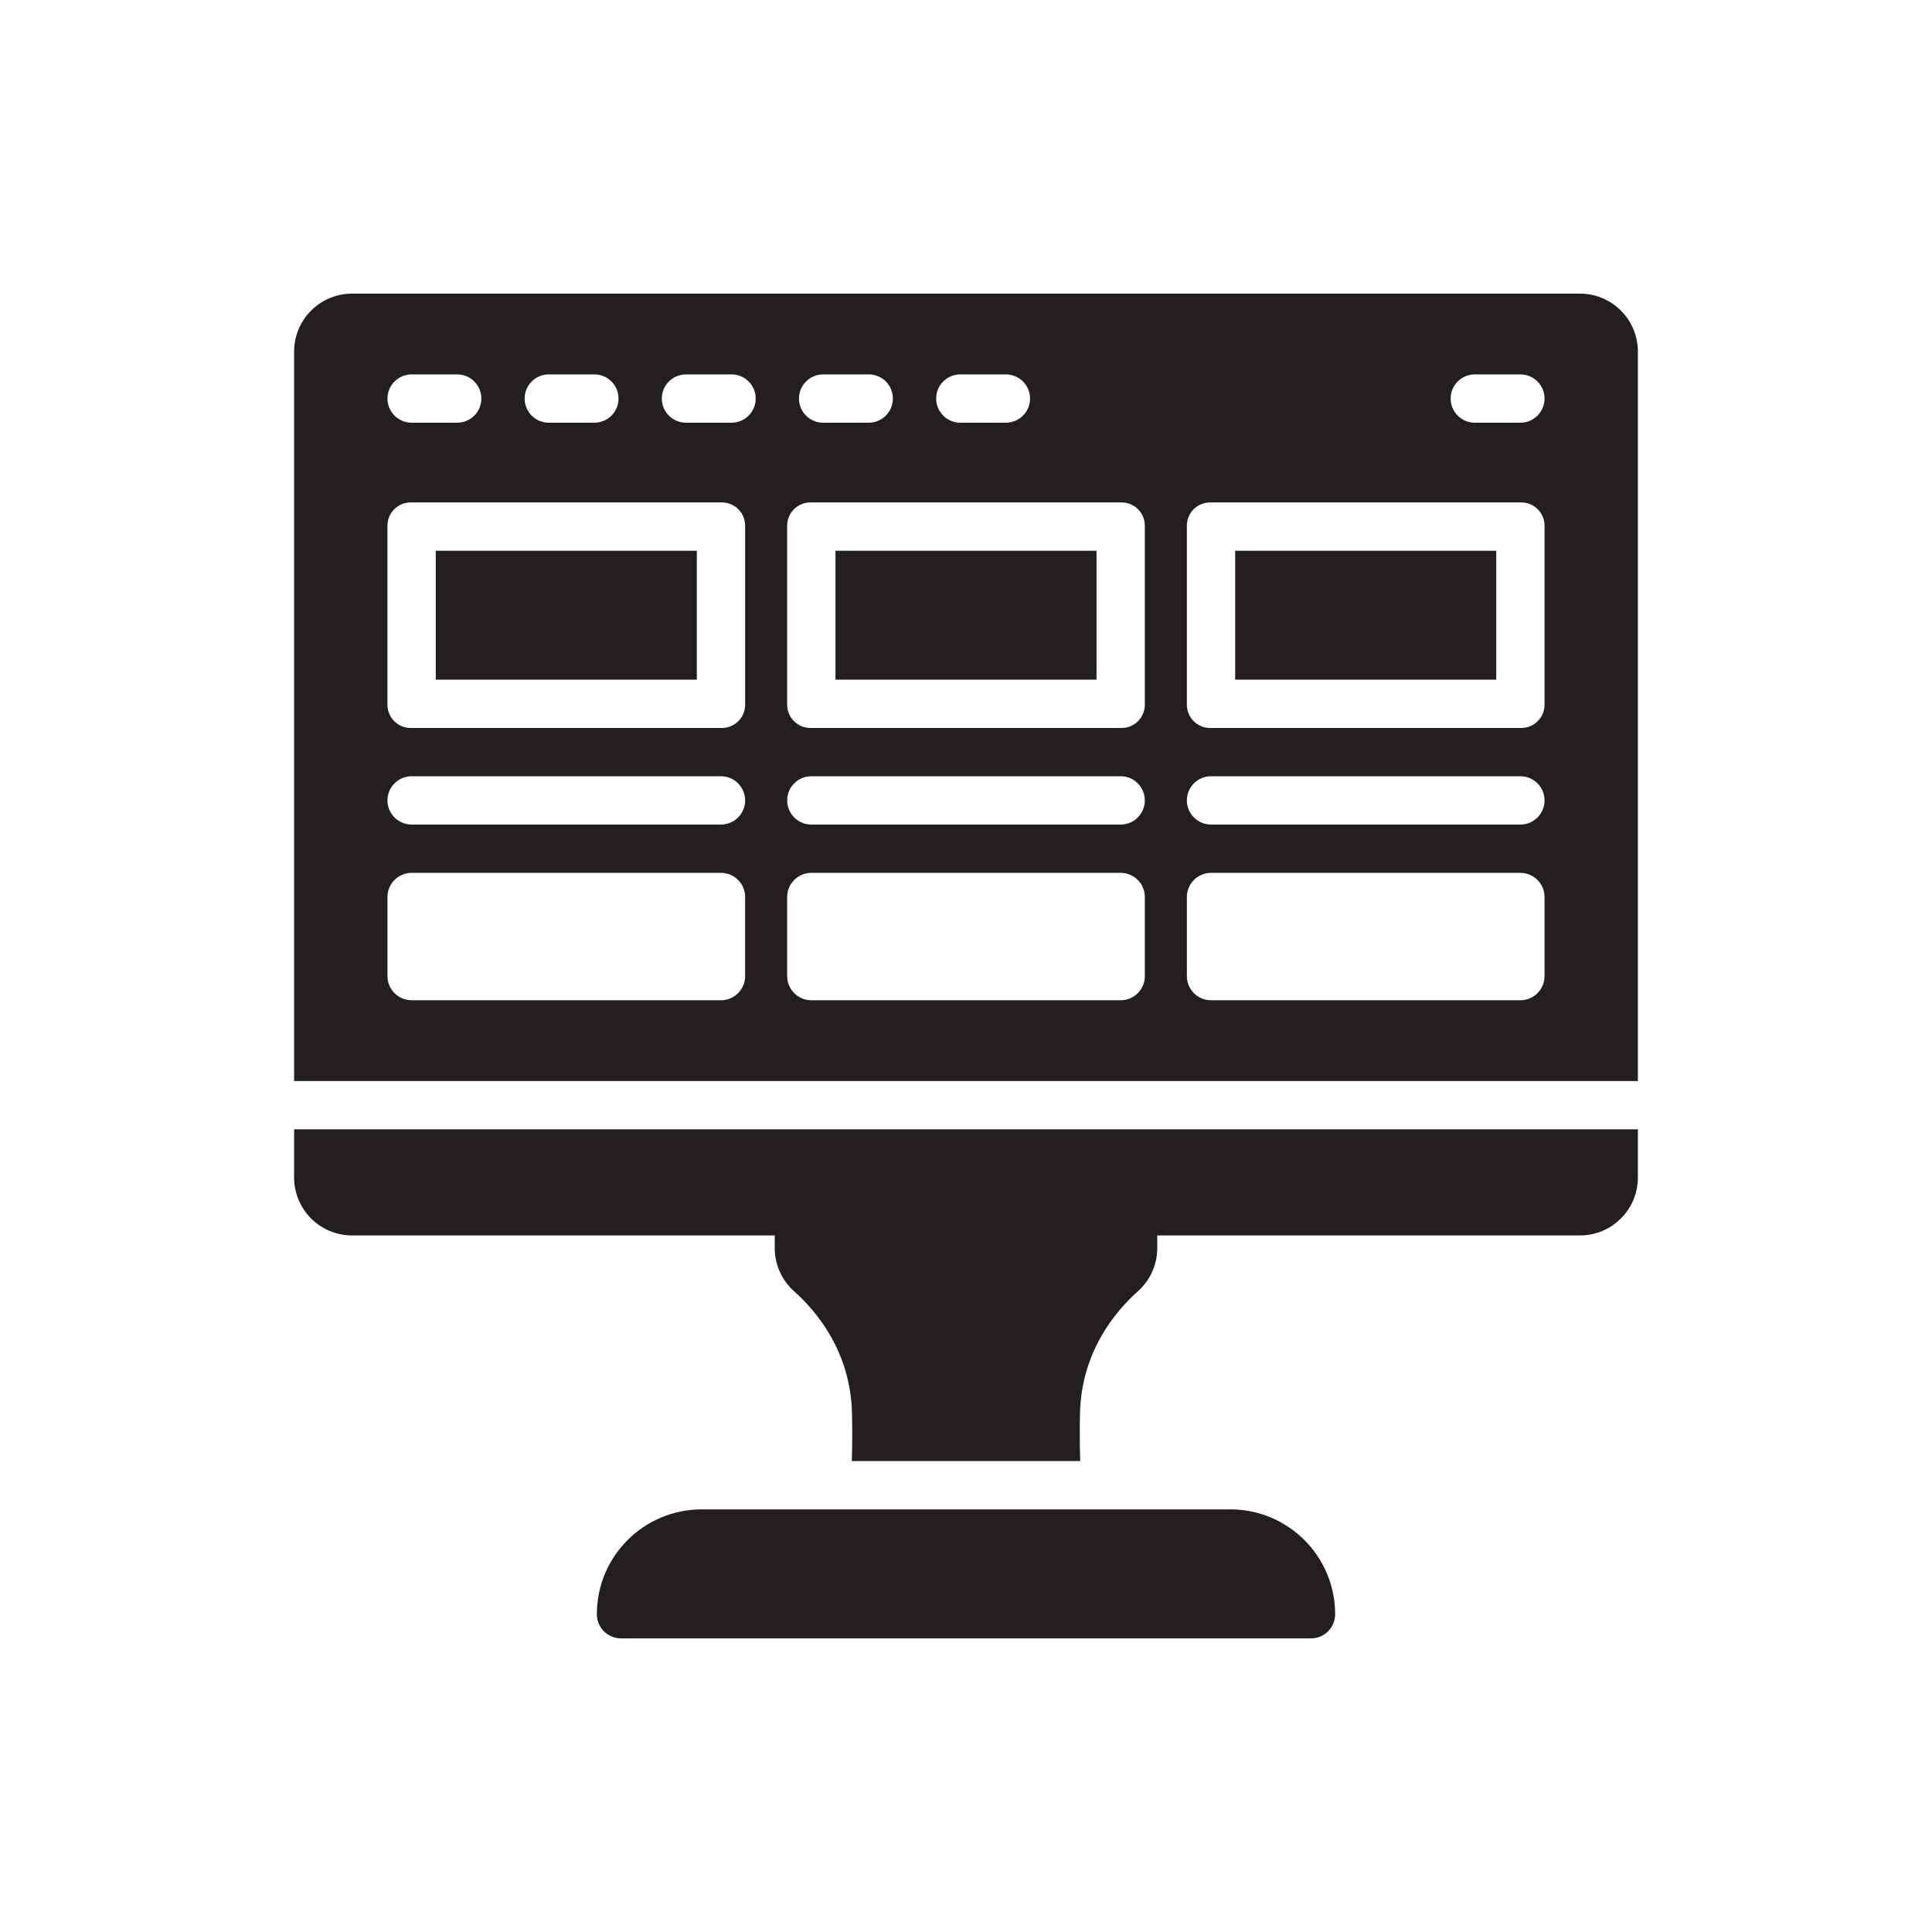
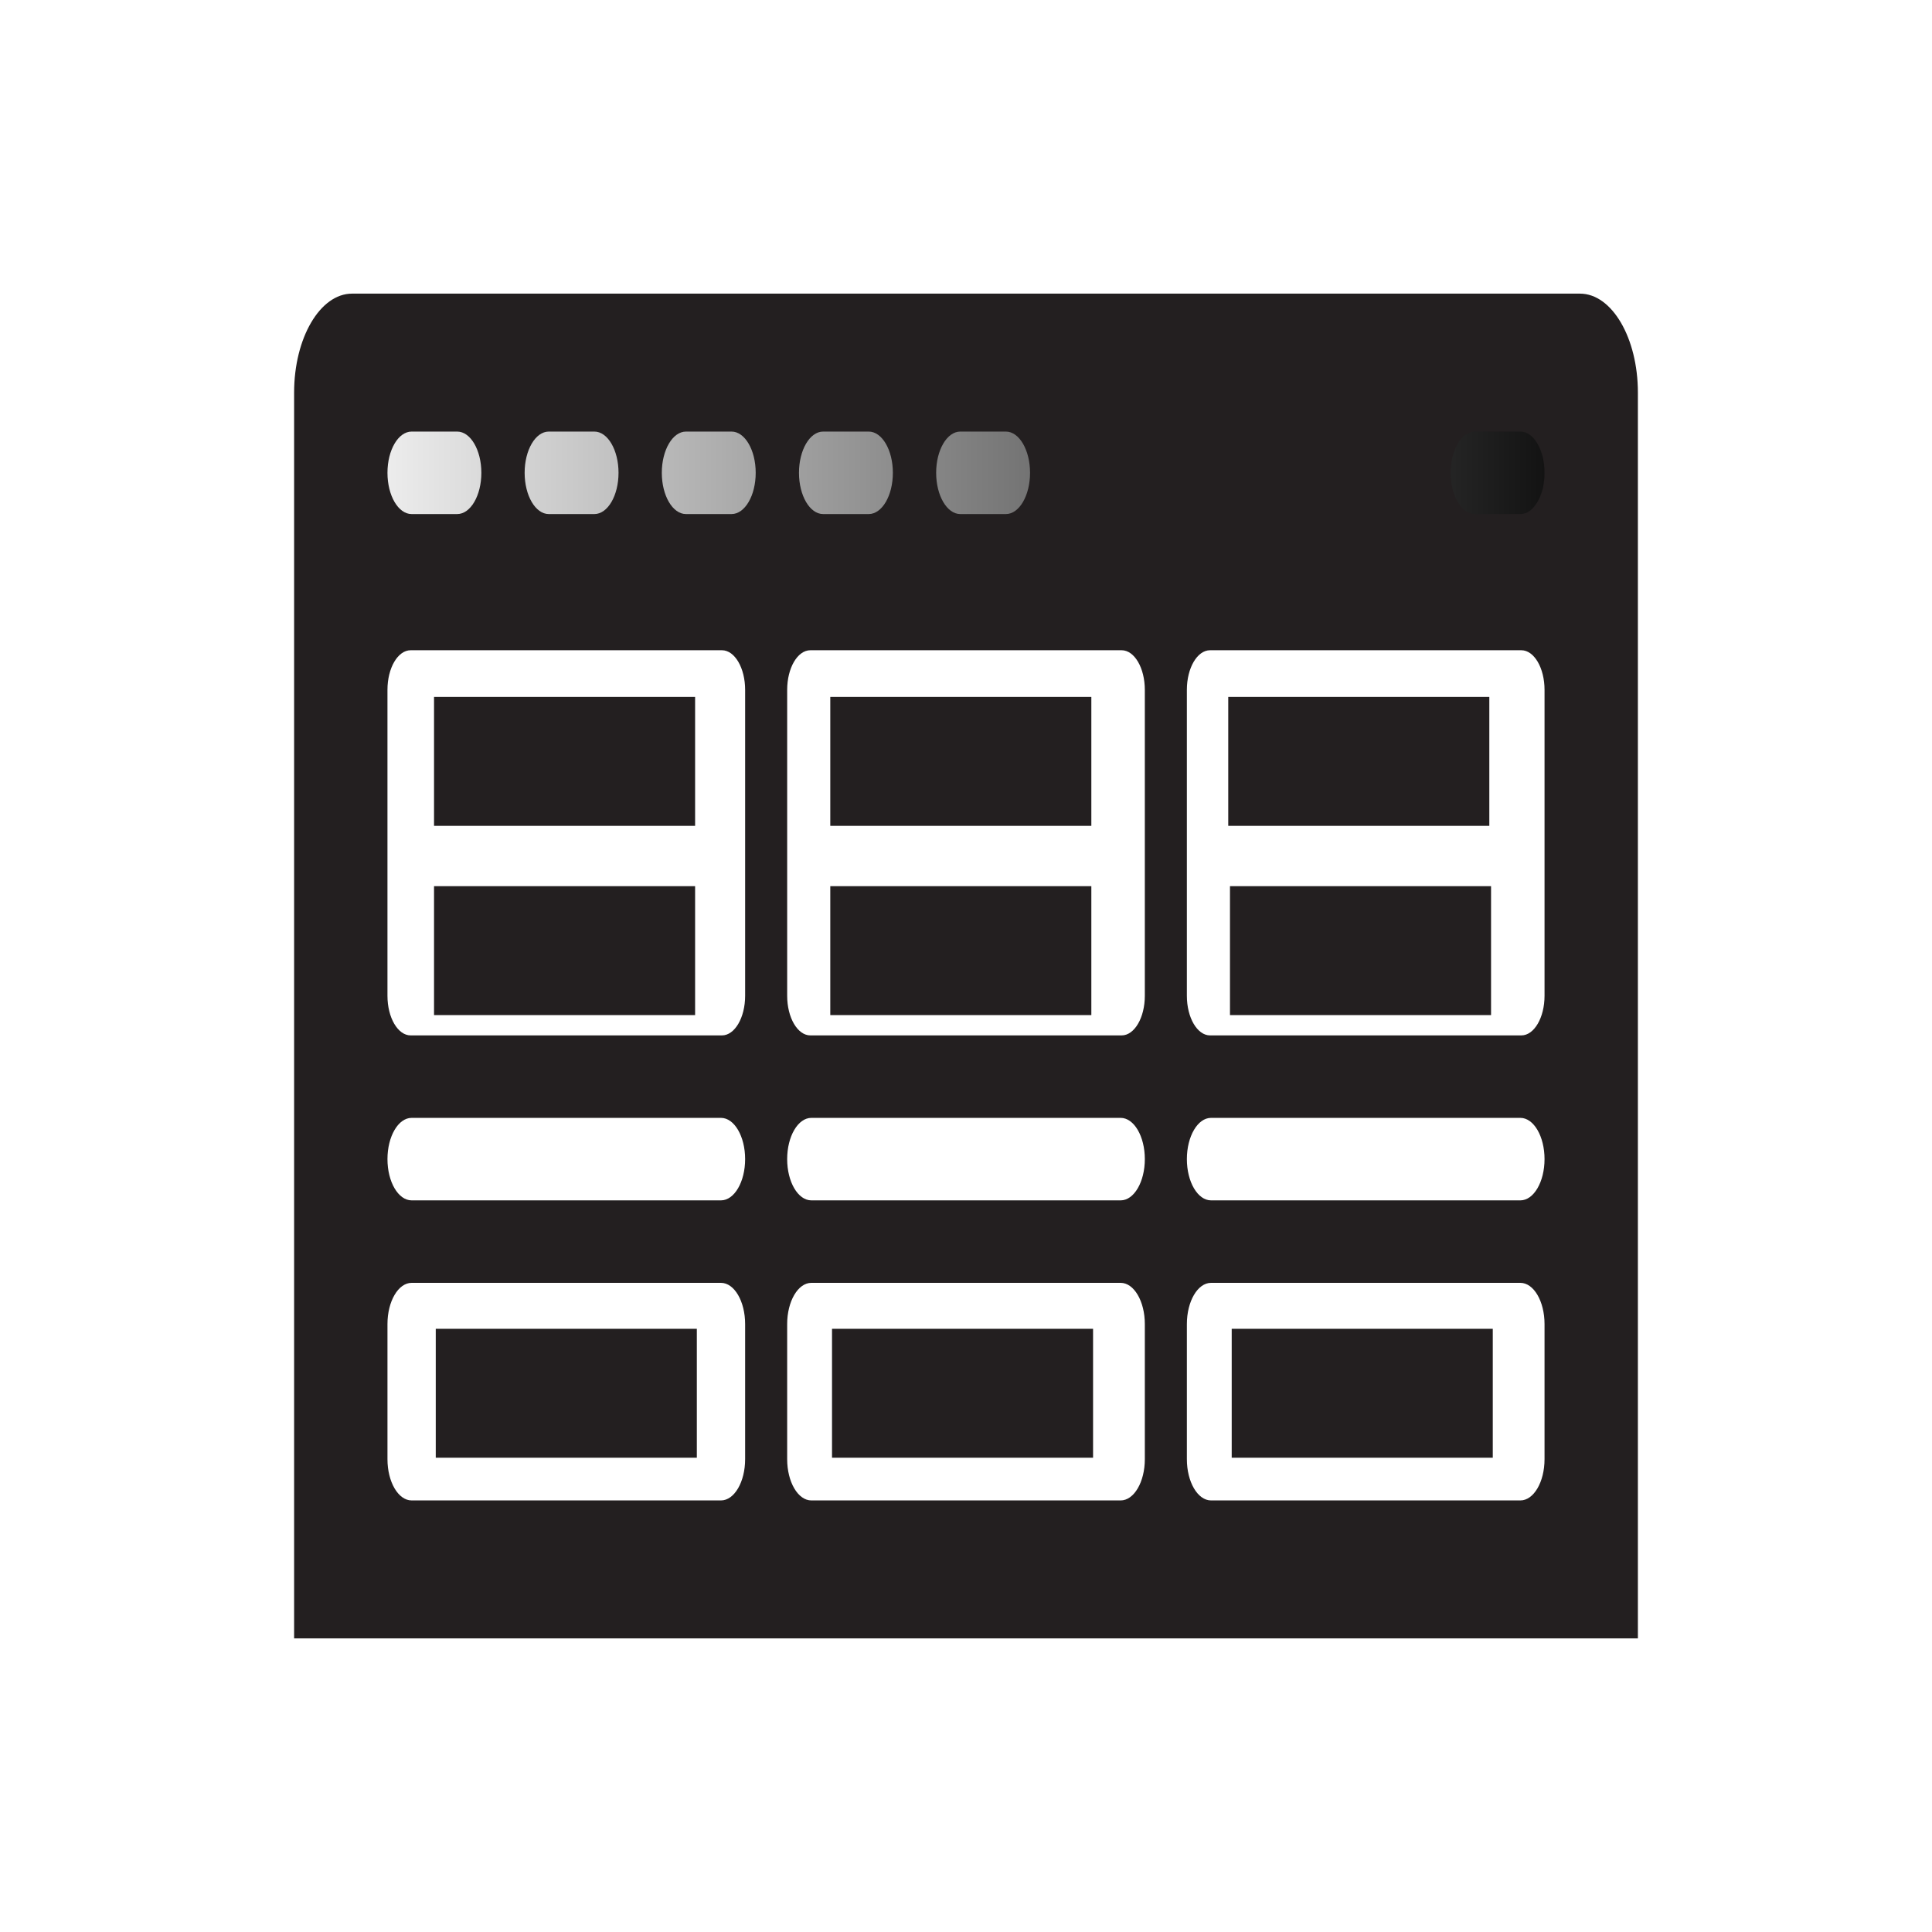
- <svg xmlns="http://www.w3.org/2000/svg" id="el_gK1BeTKTT" style="enable-background:new 0 0 1000 1000;" version="1.1" viewBox="0 0 1000 1000" xml:space="preserve">
-   <style>@-webkit-keyframes kf_el_1y_e87SRqt_an_g22P8D1de{50%{-webkit-transform: translate(706.885px, 318.428px) scale(1, 1) translate(-706.885px, -318.428px);transform: translate(706.885px, 318.428px) scale(1, 1) translate(-706.885px, -318.428px);}75%{-webkit-transform: translate(706.885px, 318.428px) scale(0.5, 0.5) translate(-706.885px, -318.428px);transform: translate(706.885px, 318.428px) scale(0.5, 0.5) translate(-706.885px, -318.428px);}100%{-webkit-transform: translate(706.885px, 318.428px) scale(1, 1) translate(-706.885px, -318.428px);transform: translate(706.885px, 318.428px) scale(1, 1) translate(-706.885px, -318.428px);}0%{-webkit-transform: translate(706.885px, 318.428px) scale(1, 1) translate(-706.885px, -318.428px);transform: translate(706.885px, 318.428px) scale(1, 1) translate(-706.885px, -318.428px);}}@keyframes kf_el_1y_e87SRqt_an_g22P8D1de{50%{-webkit-transform: translate(706.885px, 318.428px) scale(1, 1) translate(-706.885px, -318.428px);transform: translate(706.885px, 318.428px) scale(1, 1) translate(-706.885px, -318.428px);}75%{-webkit-transform: translate(706.885px, 318.428px) scale(0.5, 0.5) translate(-706.885px, -318.428px);transform: translate(706.885px, 318.428px) scale(0.5, 0.5) translate(-706.885px, -318.428px);}100%{-webkit-transform: translate(706.885px, 318.428px) scale(1, 1) translate(-706.885px, -318.428px);transform: translate(706.885px, 318.428px) scale(1, 1) translate(-706.885px, -318.428px);}0%{-webkit-transform: translate(706.885px, 318.428px) scale(1, 1) translate(-706.885px, -318.428px);transform: translate(706.885px, 318.428px) scale(1, 1) translate(-706.885px, -318.428px);}}@-webkit-keyframes kf_el_z6tCkVKqHr_an_3U2uYpqNA{25%{-webkit-transform: translate(500px, 318.428px) scale(1, 1) translate(-500px, -318.428px);transform: translate(500px, 318.428px) scale(1, 1) translate(-500px, -318.428px);}50%{-webkit-transform: translate(500px, 318.428px) scale(0.5, 0.5) translate(-500px, -318.428px);transform: translate(500px, 318.428px) scale(0.5, 0.5) translate(-500px, -318.428px);}75%{-webkit-transform: translate(500px, 318.428px) scale(1, 1) translate(-500px, -318.428px);transform: translate(500px, 318.428px) scale(1, 1) translate(-500px, -318.428px);}0%{-webkit-transform: translate(500px, 318.428px) scale(1, 1) translate(-500px, -318.428px);transform: translate(500px, 318.428px) scale(1, 1) translate(-500px, -318.428px);}100%{-webkit-transform: translate(500px, 318.428px) scale(1, 1) translate(-500px, -318.428px);transform: translate(500px, 318.428px) scale(1, 1) translate(-500px, -318.428px);}}@keyframes kf_el_z6tCkVKqHr_an_3U2uYpqNA{25%{-webkit-transform: translate(500px, 318.428px) scale(1, 1) translate(-500px, -318.428px);transform: translate(500px, 318.428px) scale(1, 1) translate(-500px, -318.428px);}50%{-webkit-transform: translate(500px, 318.428px) scale(0.5, 0.5) translate(-500px, -318.428px);transform: translate(500px, 318.428px) scale(0.5, 0.5) translate(-500px, -318.428px);}75%{-webkit-transform: translate(500px, 318.428px) scale(1, 1) translate(-500px, -318.428px);transform: translate(500px, 318.428px) scale(1, 1) translate(-500px, -318.428px);}0%{-webkit-transform: translate(500px, 318.428px) scale(1, 1) translate(-500px, -318.428px);transform: translate(500px, 318.428px) scale(1, 1) translate(-500px, -318.428px);}100%{-webkit-transform: translate(500px, 318.428px) scale(1, 1) translate(-500px, -318.428px);transform: translate(500px, 318.428px) scale(1, 1) translate(-500px, -318.428px);}}@-webkit-keyframes kf_el_fCyn9zGhdE_an_E5ZVtdj16{0%{-webkit-transform: translate(293.115px, 318.428px) scale(1, 1) translate(-293.115px, -318.428px);transform: translate(293.115px, 318.428px) scale(1, 1) translate(-293.115px, -318.428px);}25%{-webkit-transform: translate(293.115px, 318.428px) scale(0.5, 0.5) translate(-293.115px, -318.428px);transform: translate(293.115px, 318.428px) scale(0.5, 0.5) translate(-293.115px, -318.428px);}50%{-webkit-transform: translate(293.115px, 318.428px) scale(1, 1) translate(-293.115px, -318.428px);transform: translate(293.115px, 318.428px) scale(1, 1) translate(-293.115px, -318.428px);}100%{-webkit-transform: translate(293.115px, 318.428px) scale(1, 1) translate(-293.115px, -318.428px);transform: translate(293.115px, 318.428px) scale(1, 1) translate(-293.115px, -318.428px);}}@keyframes kf_el_fCyn9zGhdE_an_E5ZVtdj16{0%{-webkit-transform: translate(293.115px, 318.428px) scale(1, 1) translate(-293.115px, -318.428px);transform: translate(293.115px, 318.428px) scale(1, 1) translate(-293.115px, -318.428px);}25%{-webkit-transform: translate(293.115px, 318.428px) scale(0.5, 0.5) translate(-293.115px, -318.428px);transform: translate(293.115px, 318.428px) scale(0.5, 0.5) translate(-293.115px, -318.428px);}50%{-webkit-transform: translate(293.115px, 318.428px) scale(1, 1) translate(-293.115px, -318.428px);transform: translate(293.115px, 318.428px) scale(1, 1) translate(-293.115px, -318.428px);}100%{-webkit-transform: translate(293.115px, 318.428px) scale(1, 1) translate(-293.115px, -318.428px);transform: translate(293.115px, 318.428px) scale(1, 1) translate(-293.115px, -318.428px);}}#el_gK1BeTKTT *{-webkit-animation-duration: 2s;animation-duration: 2s;-webkit-animation-iteration-count: infinite;animation-iteration-count: infinite;-webkit-animation-timing-function: cubic-bezier(0, 0, 1, 1);animation-timing-function: cubic-bezier(0, 0, 1, 1);}#el_7udFye9ru2{fill: #231F20;}#el_2t1L1N6bGs{fill: #231F20;}#el_1y_e87SRqt{fill: #231F20;}#el_z6tCkVKqHr{fill: #231F20;}#el_fCyn9zGhdE{fill: #231F20;}#el_XSmTyMtjTq{fill: #231F20;}#el_fCyn9zGhdE_an_QgskcSAbr{-webkit-transform: translate(293.115px, 318.428px) rotate(0deg) translate(-293.115px, -318.428px);transform: translate(293.115px, 318.428px) rotate(0deg) translate(-293.115px, -318.428px);}#el_z6tCkVKqHr_an_07QLUjWNS{-webkit-transform: translate(500px, 318.428px) rotate(0deg) translate(-500px, -318.428px);transform: translate(500px, 318.428px) rotate(0deg) translate(-500px, -318.428px);}#el_1y_e87SRqt_an_CljGuxU60{-webkit-transform: translate(706.885px, 318.428px) rotate(0deg) translate(-706.885px, -318.428px);transform: translate(706.885px, 318.428px) rotate(0deg) translate(-706.885px, -318.428px);}#el_z6tCkVKqHr_an_byrvXQQOZ{-webkit-transform: translate(500px, 318.428px) scale(1, 1) translate(-500px, -318.428px);transform: translate(500px, 318.428px) scale(1, 1) translate(-500px, -318.428px);}#el_fCyn9zGhdE_an_E5ZVtdj16{-webkit-animation-fill-mode: forwards;animation-fill-mode: forwards;-webkit-transform: translate(293.115px, 318.428px) scale(1, 1) translate(-293.115px, -318.428px);transform: translate(293.115px, 318.428px) scale(1, 1) translate(-293.115px, -318.428px);-webkit-animation-name: kf_el_fCyn9zGhdE_an_E5ZVtdj16;animation-name: kf_el_fCyn9zGhdE_an_E5ZVtdj16;-webkit-animation-timing-function: cubic-bezier(0, 0, 1, 1);animation-timing-function: cubic-bezier(0, 0, 1, 1);}#el_1y_e87SRqt_an_KvQ_E28Ry{-webkit-transform: translate(706.885px, 318.428px) scale(1, 1) translate(-706.885px, -318.428px);transform: translate(706.885px, 318.428px) scale(1, 1) translate(-706.885px, -318.428px);}#el_z6tCkVKqHr_an_3U2uYpqNA{-webkit-animation-fill-mode: forwards;animation-fill-mode: forwards;-webkit-animation-name: kf_el_z6tCkVKqHr_an_3U2uYpqNA;animation-name: kf_el_z6tCkVKqHr_an_3U2uYpqNA;-webkit-animation-timing-function: cubic-bezier(0, 0, 1, 1);animation-timing-function: cubic-bezier(0, 0, 1, 1);}#el_1y_e87SRqt_an_g22P8D1de{-webkit-animation-fill-mode: forwards;animation-fill-mode: forwards;-webkit-animation-name: kf_el_1y_e87SRqt_an_g22P8D1de;animation-name: kf_el_1y_e87SRqt_an_g22P8D1de;-webkit-animation-timing-function: cubic-bezier(0, 0, 1, 1);animation-timing-function: cubic-bezier(0, 0, 1, 1);}</style>
-   <g id="el_yNDOuFg0Px">
-     <path d="M152.231,609.461c0,16.569,13.432,30,30,30H401V646c0,8.58,3.67,16.73,10.08,22.43   c11.63,10.35,29.25,31.26,29.92,63.32c0.2,9.43,0.12,17.55-0.12,24.5h118.24c-0.24-6.95-0.32-15.07-0.12-24.5   c0.67-32.06,18.29-52.97,29.92-63.32c6.41-5.7,10.08-13.85,10.08-22.43v-6.539h218.769c16.568,0,30-13.431,30-30v-24.924H152.231   V609.461z" id="el_7udFye9ru2" />
-     <path d="M636.803,781.25H363.197c-29.972,0-54.269,24.297-54.269,54.268l0,0c0,6.904,5.597,12.5,12.5,12.5   h357.144c6.903,0,12.5-5.596,12.5-12.5l0,0C691.072,805.547,666.775,781.25,636.803,781.25z" id="el_2t1L1N6bGs" />
-     <g id="el_1y_e87SRqt_an_g22P8D1de" data-animator-group="true" data-animator-type="2">
-       <rect height="66.73" width="135.13" x="639.32" y="285.063" id="el_1y_e87SRqt" />
+ <svg xmlns="http://www.w3.org/2000/svg" id="e9gdryvdslir1" viewBox="0 0 1000 1000" shape-rendering="geometricPrecision" text-rendering="geometricPrecision">
+   <defs>
+     <linearGradient id="e9gdryvdslir16-fill" x1="-0.065" y1="0.5" x2="1.061" y2="0.5" spreadMethod="pad" gradientUnits="objectBoundingBox">
+       <stop id="e9gdryvdslir16-fill-0" offset="0%" stop-color="rgb(255,255,255)" />
+       <stop id="e9gdryvdslir16-fill-1" offset="100%" stop-color="rgb(0,0,0)" />
+     </linearGradient>
+   </defs>
+   <g id="e9gdryvdslir2">
+     <g id="e9gdryvdslir3" />
+     <g id="e9gdryvdslir4">
+       <rect id="e9gdryvdslir5" width="135.13" height="66.73" rx="0" ry="0" transform="matrix(1 0 0 1 635.7403 360.7291)" fill="rgb(35,31,32)" stroke="none" stroke-width="1" />
+       <rect id="e9gdryvdslir6" width="135.13" height="66.73" rx="0" ry="0" transform="matrix(1 0 0 1 637.5301 687.7836)" fill="rgb(35,31,32)" stroke="none" stroke-width="1" />
+       <rect id="e9gdryvdslir7" width="135.12" height="66.73" rx="0" ry="0" transform="matrix(1 0 0 1 430.6501 687.7836)" fill="rgb(35,31,32)" stroke="none" stroke-width="1" />
+       <rect id="e9gdryvdslir8" width="135.13" height="66.73" rx="0" ry="0" transform="matrix(1 0 0 1 225.55 687.7836)" fill="rgb(35,31,32)" stroke="none" stroke-width="1" />
    </g>
-     <g id="el_z6tCkVKqHr_an_3U2uYpqNA" data-animator-group="true" data-animator-type="2">
-       <rect height="66.73" width="135.12" x="432.44" y="285.063" id="el_z6tCkVKqHr" />
+     <g id="e9gdryvdslir9">
+       <rect id="e9gdryvdslir10" width="135.12" height="66.73" rx="0" ry="0" transform="matrix(1 0 0 1 429.7552 360.7291)" fill="rgb(35,31,32)" stroke="none" stroke-width="1" />
+       <rect id="e9gdryvdslir11" width="135.12" height="66.73" rx="0" ry="0" transform="matrix(1 0 0 1 429.7552 458.6803)" fill="rgb(35,31,32)" stroke="none" stroke-width="1" />
+       <rect id="e9gdryvdslir12" width="135.13" height="66.73" rx="0" ry="0" transform="matrix(1 0 0 1 636.6352 458.6803)" fill="rgb(35,31,32)" stroke="none" stroke-width="1" />
+       <rect id="e9gdryvdslir13" width="135.13" height="66.73" rx="0" ry="0" transform="matrix(1 0 0 1 224.6551 458.6803)" fill="rgb(35,31,32)" stroke="none" stroke-width="1" />
    </g>
-     <g id="el_fCyn9zGhdE_an_E5ZVtdj16" data-animator-group="true" data-animator-type="2">
-       <rect height="66.73" width="135.13" x="225.55" y="285.063" id="el_fCyn9zGhdE" />
+     <g id="e9gdryvdslir14">
+       <rect id="e9gdryvdslir15" width="135.13" height="66.73" rx="0" ry="0" transform="matrix(1 0 0 1 224.6551 360.7291)" fill="rgb(35,31,32)" stroke="none" stroke-width="1" />
+       <rect id="e9gdryvdslir16" width="617.835" height="66.73" rx="0" ry="0" transform="matrix(1 0 0 1 192.5158 211.2025)" fill="url(#e9gdryvdslir16-fill)" stroke="none" stroke-width="1" />
    </g>
-     <path d="M817.769,151.982H182.231c-16.568,0-30,13.431-30,30v377.555h695.537V181.982   C847.769,165.413,834.337,151.982,817.769,151.982z M763.351,193.789h23.596c6.903,0,12.5,5.596,12.5,12.5   c0,6.904-5.597,12.5-12.5,12.5h-23.596c-6.903,0-12.5-5.596-12.5-12.5C750.851,199.385,756.448,193.789,763.351,193.789z    M497.053,193.789h23.596c6.903,0,12.5,5.596,12.5,12.5c0,6.904-5.597,12.5-12.5,12.5h-23.596c-6.903,0-12.5-5.596-12.5-12.5   C484.553,199.385,490.149,193.789,497.053,193.789z M426.053,193.789h23.596c6.903,0,12.5,5.596,12.5,12.5   c0,6.904-5.597,12.5-12.5,12.5h-23.596c-6.903,0-12.5-5.596-12.5-12.5C413.553,199.385,419.149,193.789,426.053,193.789z    M407.44,272.063c0-6.63,5.37-12,12-12h161.12c6.63,0,12,5.37,12,12v92.73c0,6.62-5.37,12-12,12H419.44c-6.63,0-12-5.38-12-12   V272.063z M284.053,193.789h23.596c6.903,0,12.5,5.596,12.5,12.5c0,6.904-5.597,12.5-12.5,12.5h-23.596   c-6.903,0-12.5-5.596-12.5-12.5C271.553,199.385,277.149,193.789,284.053,193.789z M213.053,193.789h23.596   c6.903,0,12.5,5.596,12.5,12.5c0,6.904-5.597,12.5-12.5,12.5h-23.596c-6.903,0-12.5-5.596-12.5-12.5   C200.553,199.385,206.149,193.789,213.053,193.789z M385.677,505.23c0,6.904-5.596,12.5-12.5,12.5H213.053   c-6.903,0-12.5-5.596-12.5-12.5v-40.941c0-6.903,5.597-12.5,12.5-12.5h160.124c6.904,0,12.5,5.597,12.5,12.5V505.23z    M373.177,426.789H213.053c-6.903,0-12.5-5.597-12.5-12.5c0-6.904,5.597-12.5,12.5-12.5h160.124c6.904,0,12.5,5.596,12.5,12.5   C385.677,421.192,380.081,426.789,373.177,426.789z M385.68,364.793c0,6.62-5.38,12-12,12H212.55c-6.62,0-12-5.38-12-12v-92.73   c0-6.63,5.38-12,12-12h161.13c6.62,0,12,5.37,12,12V364.793z M378.649,218.789h-23.596c-6.903,0-12.5-5.596-12.5-12.5   c0-6.904,5.597-12.5,12.5-12.5h23.596c6.903,0,12.5,5.596,12.5,12.5C391.149,213.193,385.552,218.789,378.649,218.789z    M592.562,505.23c0,6.904-5.596,12.5-12.5,12.5H419.938c-6.904,0-12.5-5.596-12.5-12.5v-40.941c0-6.903,5.596-12.5,12.5-12.5   h160.124c6.904,0,12.5,5.597,12.5,12.5V505.23z M580.062,426.789H419.938c-6.904,0-12.5-5.597-12.5-12.5   c0-6.904,5.596-12.5,12.5-12.5h160.124c6.904,0,12.5,5.596,12.5,12.5C592.562,421.192,586.966,426.789,580.062,426.789z    M799.447,505.23c0,6.904-5.597,12.5-12.5,12.5H626.823c-6.903,0-12.5-5.596-12.5-12.5v-40.941c0-6.903,5.597-12.5,12.5-12.5   h160.125c6.903,0,12.5,5.597,12.5,12.5V505.23z M786.947,426.789H626.823c-6.903,0-12.5-5.597-12.5-12.5   c0-6.904,5.597-12.5,12.5-12.5h160.125c6.903,0,12.5,5.596,12.5,12.5C799.447,421.192,793.851,426.789,786.947,426.789z    M799.45,364.793c0,6.62-5.38,12-12,12H626.32c-6.62,0-12-5.38-12-12v-92.73c0-6.63,5.38-12,12-12h161.13c6.62,0,12,5.37,12,12   V364.793z" id="el_XSmTyMtjTq" />
+     <path id="e9gdryvdslir17" d="M817.769,151.982L182.231,151.982C165.663,151.982,152.231,174.92,152.231,203.217L152.231,848.018L847.768,848.018L847.768,203.217C847.769,174.92,834.337,151.982,817.769,151.982ZM763.351,223.381L786.947,223.381C793.85,223.381,799.447,232.938,799.447,244.729C799.447,256.52,793.85,266.077,786.947,266.077L763.351,266.077C756.448,266.077,750.851,256.52,750.851,244.729C750.851,232.938,756.448,223.381,763.351,223.381ZM497.053,223.381L520.649,223.381C527.552,223.381,533.149,232.938,533.149,244.729C533.149,256.52,527.552,266.077,520.649,266.077L497.053,266.077C490.15,266.077,484.553,256.52,484.553,244.729C484.553,232.938,490.149,223.381,497.053,223.381ZM426.053,223.381L449.649,223.381C456.552,223.381,462.149,232.938,462.149,244.729C462.149,256.52,456.552,266.077,449.649,266.077L426.053,266.077C419.15,266.077,413.553,256.52,413.553,244.729C413.553,232.938,419.149,223.381,426.053,223.381ZM407.44,357.06C407.44,345.737,412.81,336.566,419.44,336.566L580.56,336.566C587.19,336.566,592.56,345.737,592.56,357.06L592.56,515.428C592.56,526.734,587.19,535.922,580.56,535.922L419.44,535.922C412.81,535.922,407.44,526.734,407.44,515.428L407.44,357.06ZM284.053,223.381L307.649,223.381C314.552,223.381,320.149,232.938,320.149,244.729C320.149,256.52,314.552,266.077,307.649,266.077L284.053,266.077C277.15,266.077,271.553,256.52,271.553,244.729C271.553,232.938,277.149,223.381,284.053,223.381ZM213.053,223.381L236.649,223.381C243.552,223.381,249.149,232.938,249.149,244.729C249.149,256.52,243.552,266.077,236.649,266.077L213.053,266.077C206.15,266.077,200.553,256.52,200.553,244.729C200.553,232.938,206.149,223.381,213.053,223.381ZM385.677,755.271C385.677,767.062,380.081,776.619,373.177,776.619L213.053,776.619C206.15,776.619,200.553,767.062,200.553,755.271L200.553,685.35C200.553,673.561,206.15,664.002,213.053,664.002L373.177,664.002C380.081,664.002,385.677,673.561,385.677,685.35L385.677,755.271ZM373.177,621.307L213.053,621.307C206.15,621.307,200.553,611.748,200.553,599.959C200.553,588.168,206.15,578.611,213.053,578.611L373.177,578.611C380.081,578.611,385.677,588.168,385.677,599.959C385.677,611.748,380.081,621.307,373.177,621.307ZM385.68,515.428C385.68,526.734,380.3,535.922,373.68,535.922L212.55,535.922C205.93,535.922,200.55,526.734,200.55,515.428L200.55,357.06C200.55,345.737,205.93,336.566,212.55,336.566L373.68,336.566C380.3,336.566,385.68,345.737,385.68,357.06L385.68,515.428ZM378.649,266.077L355.053,266.077C348.15,266.077,342.553,256.52,342.553,244.729C342.553,232.938,348.15,223.381,355.053,223.381L378.649,223.381C385.552,223.381,391.149,232.938,391.149,244.729C391.149,256.52,385.552,266.077,378.649,266.077ZM592.562,755.271C592.562,767.062,586.966,776.619,580.062,776.619L419.938,776.619C413.034,776.619,407.438,767.062,407.438,755.271L407.438,685.35C407.438,673.561,413.034,664.002,419.938,664.002L580.062,664.002C586.966,664.002,592.562,673.561,592.562,685.35L592.562,755.271ZM580.062,621.307L419.938,621.307C413.034,621.307,407.438,611.748,407.438,599.959C407.438,588.168,413.034,578.611,419.938,578.611L580.062,578.611C586.966,578.611,592.562,588.168,592.562,599.959C592.562,611.748,586.966,621.307,580.062,621.307ZM799.447,755.271C799.447,767.062,793.85,776.619,786.947,776.619L626.823,776.619C619.92,776.619,614.323,767.062,614.323,755.271L614.323,685.35C614.323,673.561,619.92,664.002,626.823,664.002L786.948,664.002C793.851,664.002,799.448,673.561,799.448,685.35L799.448,755.271ZM786.947,621.307L626.823,621.307C619.92,621.307,614.323,611.748,614.323,599.959C614.323,588.168,619.92,578.611,626.823,578.611L786.948,578.611C793.851,578.611,799.448,588.168,799.448,599.959C799.447,611.748,793.851,621.307,786.947,621.307ZM799.45,515.428C799.45,526.734,794.07,535.922,787.45,535.922L626.32,535.922C619.7,535.922,614.32,526.734,614.32,515.428L614.32,357.06C614.32,345.737,619.7,336.566,626.32,336.566L787.45,336.566C794.07,336.566,799.45,345.737,799.45,357.06L799.45,515.428Z" fill="rgb(35,31,32)" stroke="none" stroke-width="1" />
  </g>
</svg>
